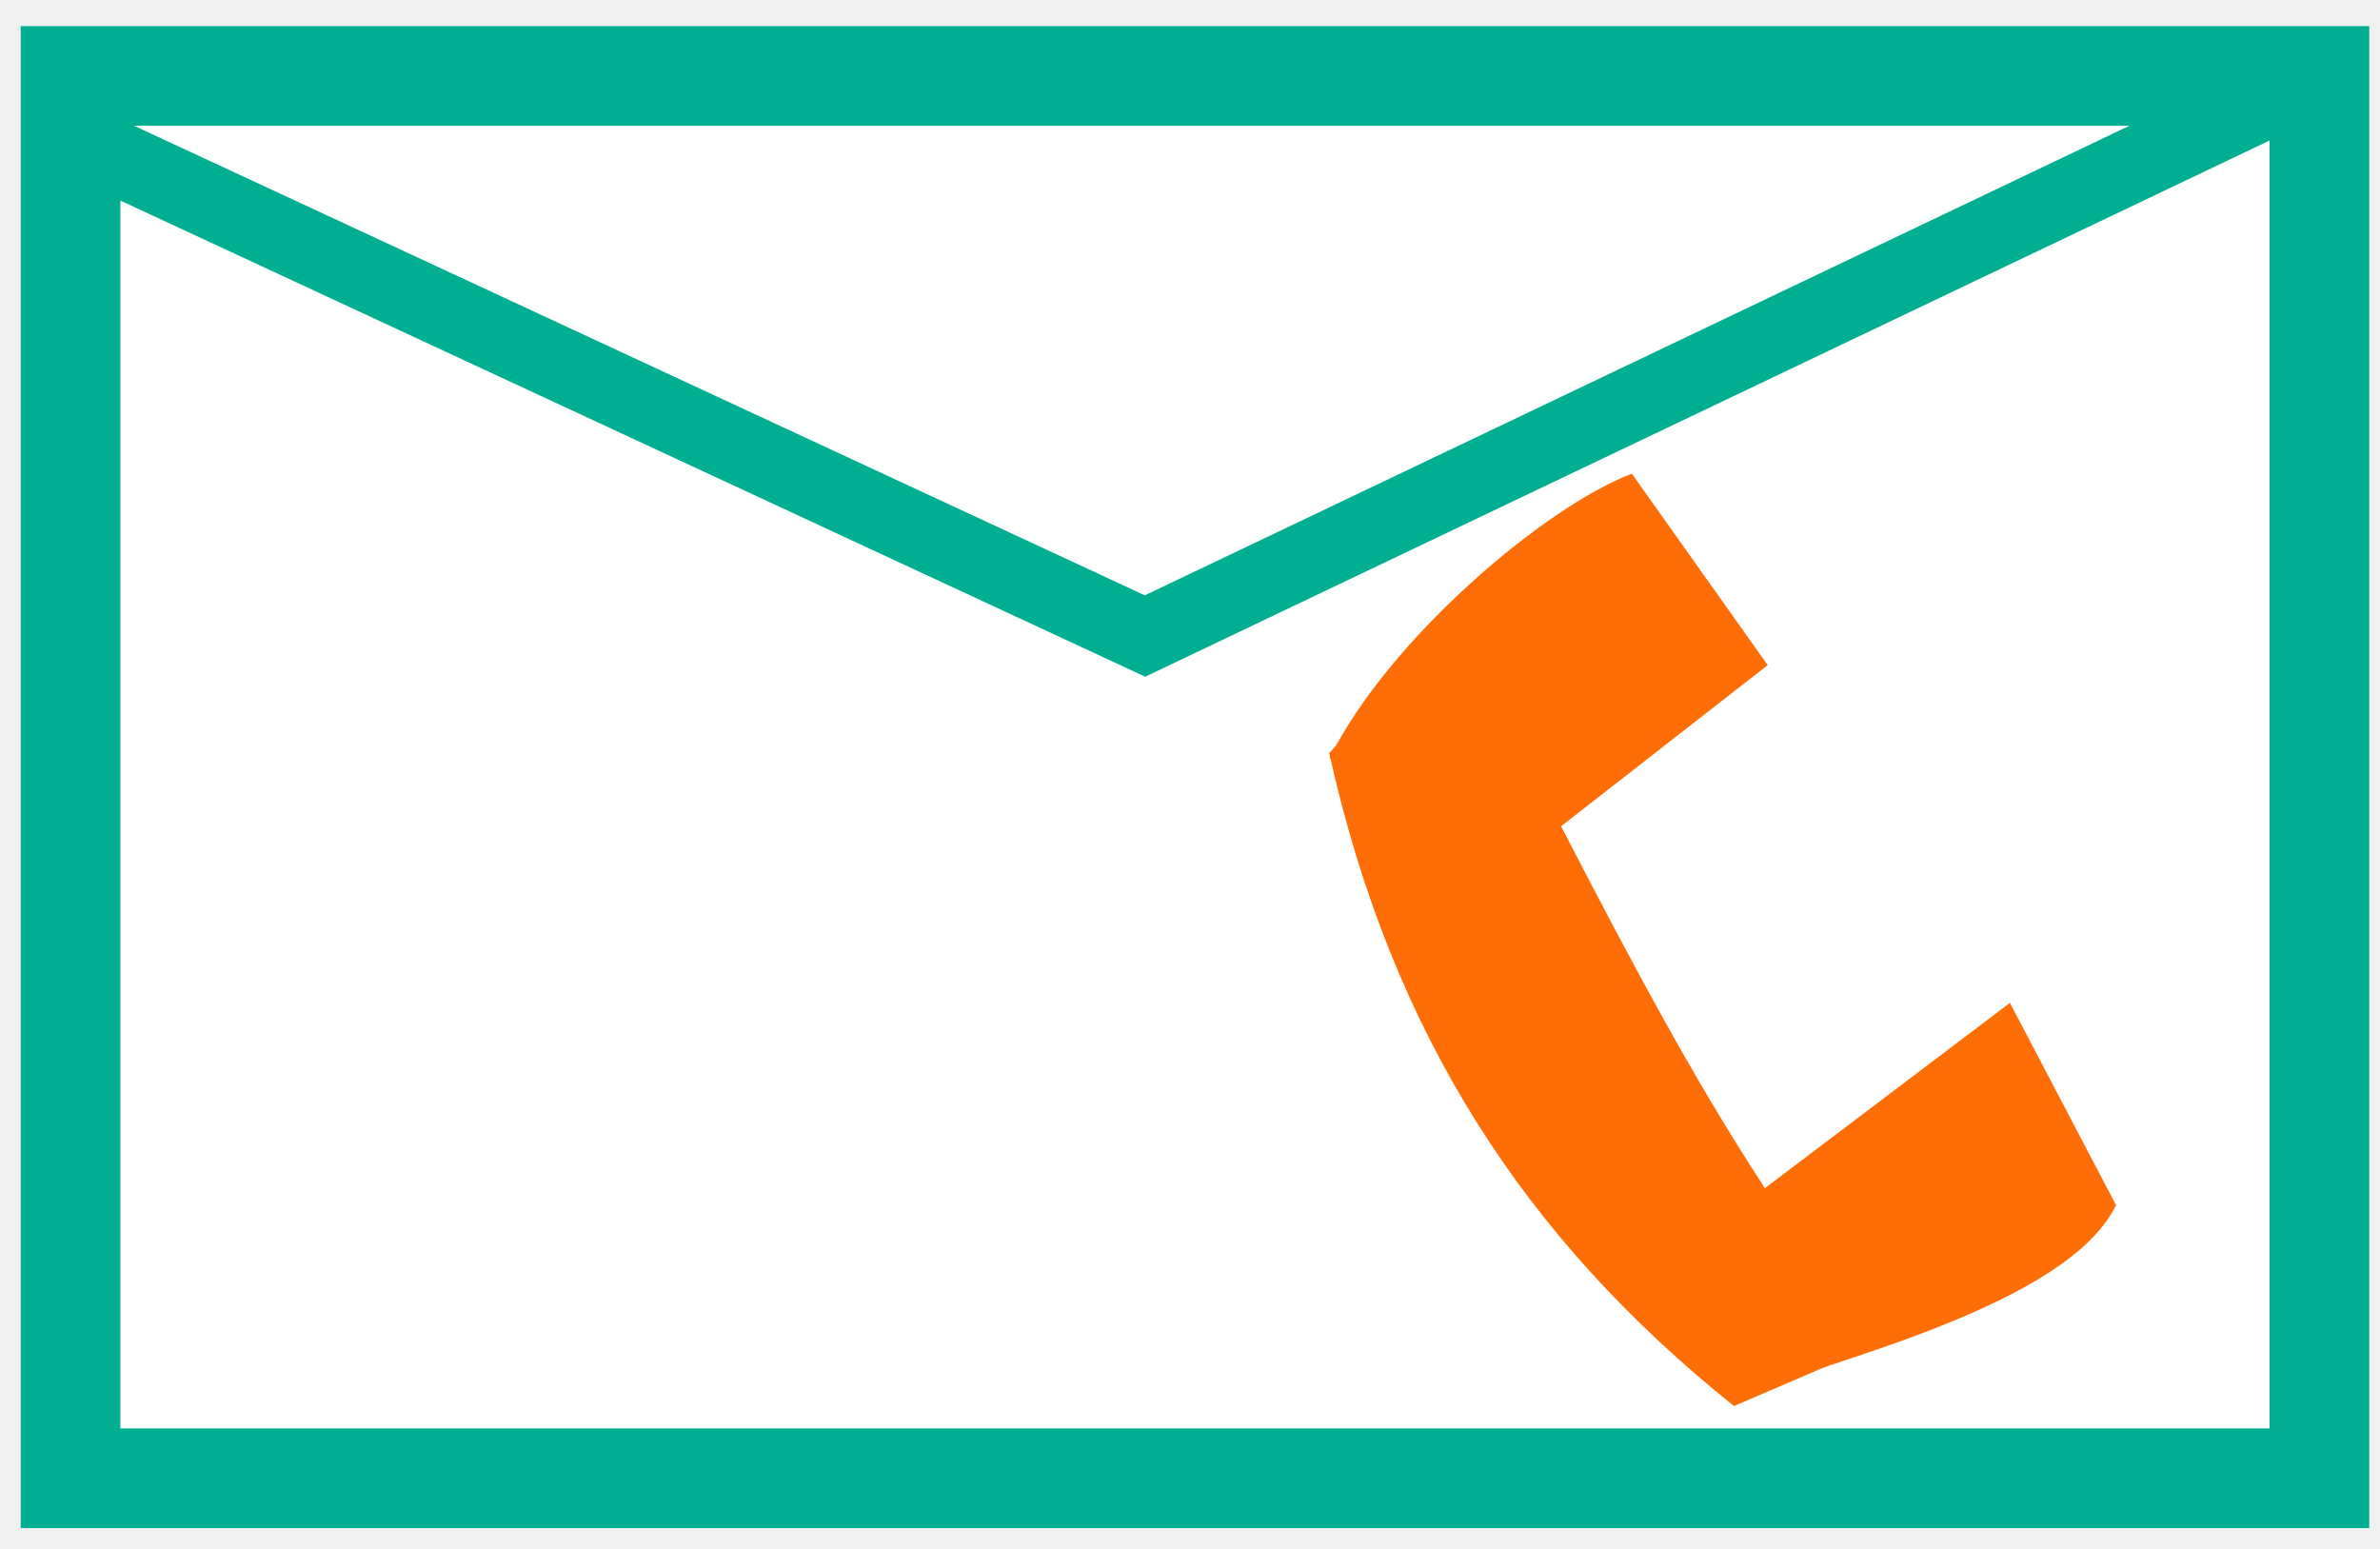
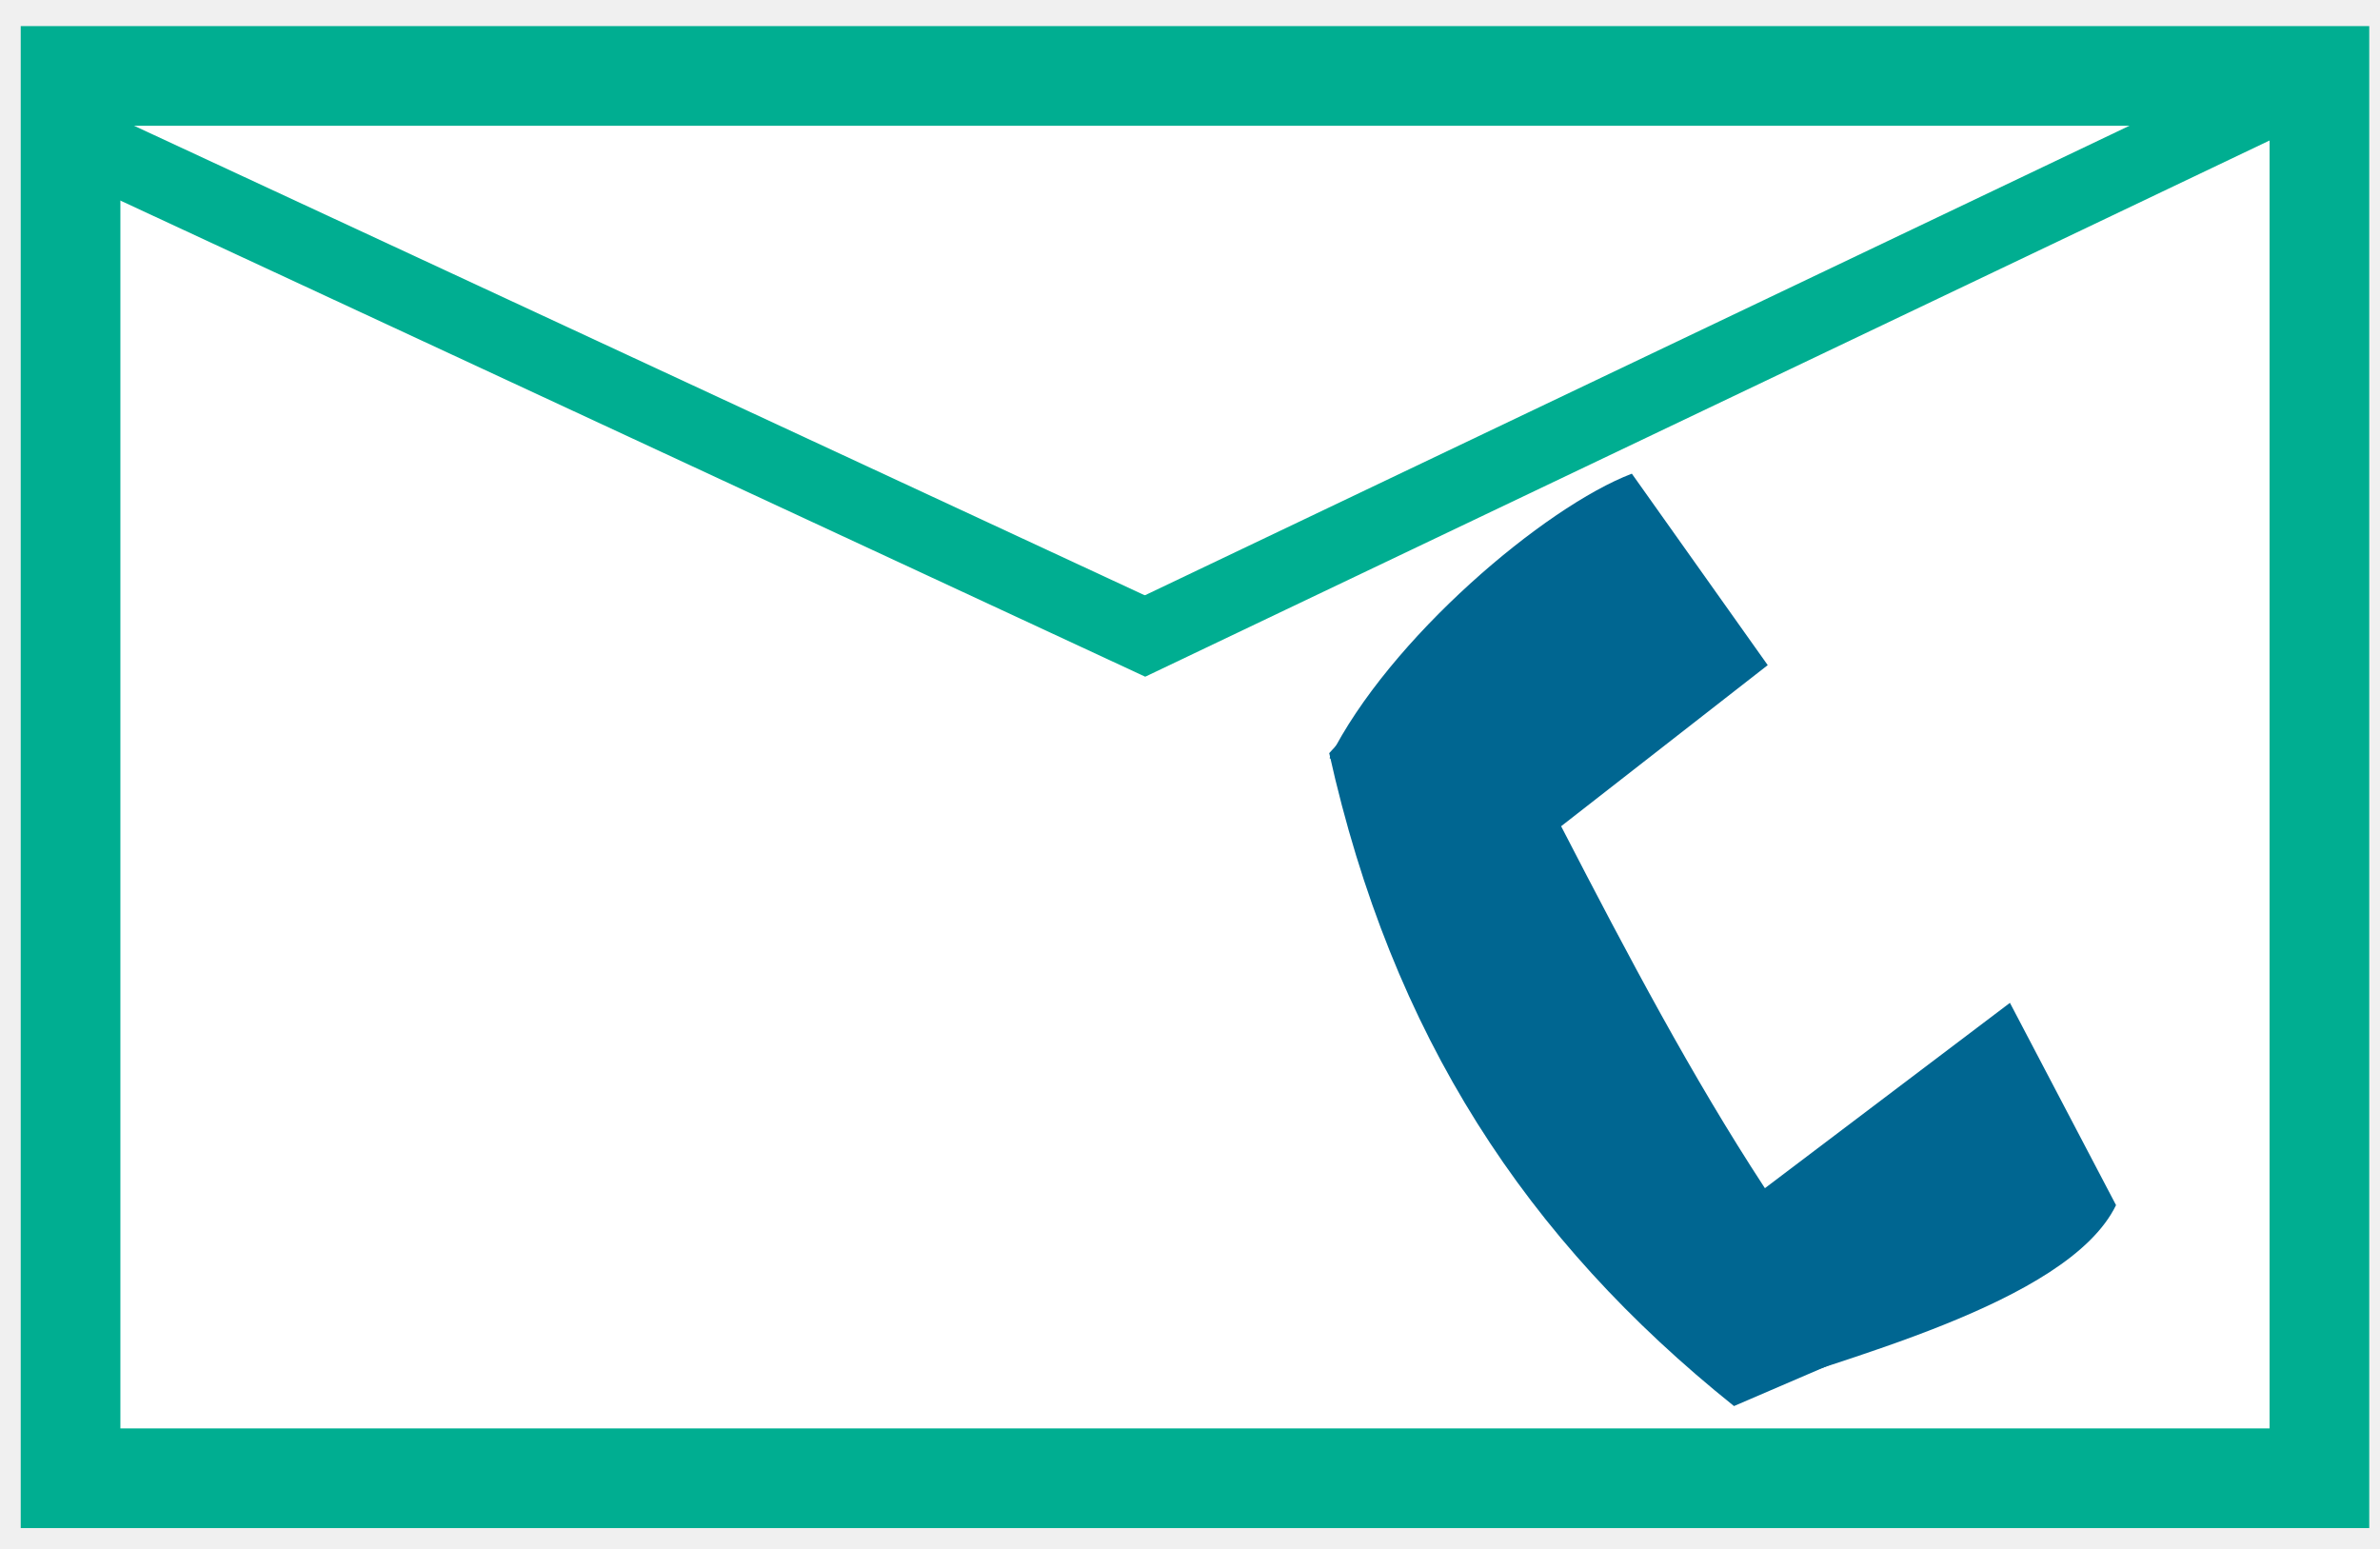
<svg xmlns="http://www.w3.org/2000/svg" width="209mm" height="136mm" viewBox="0 0 209 136" version="1.1" id="svg8">
  <defs id="defs2" />
  <g id="layer1" transform="translate(0,-161)">
    <rect style="opacity:1;fill:#ffffff;fill-opacity:1;fill-rule:nonzero;stroke:#00ae91;stroke-width:8.752;stroke-miterlimit:4;stroke-dasharray:none;stroke-opacity:1" id="rect4485" width="197.484" height="123.137" x="6.196" y="167.668" />
    <path style="fill:#747474;fill-opacity:1;stroke:#00ae91;stroke-width:6.465;stroke-linecap:butt;stroke-linejoin:miter;stroke-miterlimit:4;stroke-dasharray:none;stroke-opacity:1" d="M 203.679,167.668 99.204,217.491" id="path4489" />
    <path style="fill:#747474;fill-opacity:1;stroke:#00ae91;stroke-width:6.465;stroke-linecap:butt;stroke-linejoin:miter;stroke-miterlimit:4;stroke-dasharray:none;stroke-opacity:1" d="M 101.933,217.491 3.887,171.944" id="path4489-3" />
-     <path style="opacity:1;fill:#ff6e06;fill-opacity:1;fill-rule:nonzero;stroke:none;stroke-width:6.465;stroke-miterlimit:4;stroke-dasharray:none;stroke-opacity:1" d="m 116.753,227.565 c 5.21,-10.479 18.898,-22.057 26.548,-24.972 l 11.932,16.812 -21.761,16.968 z" id="rect5795" />
-     <path style="opacity:1;fill:#ff6e06;fill-opacity:1;fill-rule:nonzero;stroke:none;stroke-width:6.465;stroke-miterlimit:4;stroke-dasharray:none;stroke-opacity:1" d="m 116.725,227.133 10.903,-11.878 c 13.496,25.736 22.764,46.04 37.36,63.74 l -12.718,5.471 C 134.018,269.842 122.243,251.961 116.725,227.133 Z" id="rect5797" />
-     <path style="opacity:1;fill:#ff6e06;fill-opacity:1;fill-rule:nonzero;stroke:none;stroke-width:6.465;stroke-miterlimit:4;stroke-dasharray:none;stroke-opacity:1" d="m 154.933,265.373 21.569,-16.313 9.318,17.762 c -4.249,8.752 -24.88,13.636 -33.782,16.962 z" id="rect5816" />
+     <path style="opacity:1;fill:#006691;fill-opacity:1;fill-rule:nonzero;stroke:none;stroke-width:6.465;stroke-miterlimit:4;stroke-dasharray:none;stroke-opacity:1" d="m 116.753,227.565 c 5.21,-10.479 18.898,-22.057 26.548,-24.972 l 11.932,16.812 -21.761,16.968 z" id="rect5795" />
+     <path style="opacity:1;fill:#006691;fill-opacity:1;fill-rule:nonzero;stroke:none;stroke-width:6.465;stroke-miterlimit:4;stroke-dasharray:none;stroke-opacity:1" d="m 116.725,227.133 10.903,-11.878 c 13.496,25.736 22.764,46.04 37.36,63.74 l -12.718,5.471 C 134.018,269.842 122.243,251.961 116.725,227.133 Z" id="rect5797" />
+     <path style="opacity:1;fill:#006691;fill-opacity:1;fill-rule:nonzero;stroke:none;stroke-width:6.465;stroke-miterlimit:4;stroke-dasharray:none;stroke-opacity:1" d="m 154.933,265.373 21.569,-16.313 9.318,17.762 c -4.249,8.752 -24.88,13.636 -33.782,16.962 z" id="rect5816" />
  </g>
</svg>
